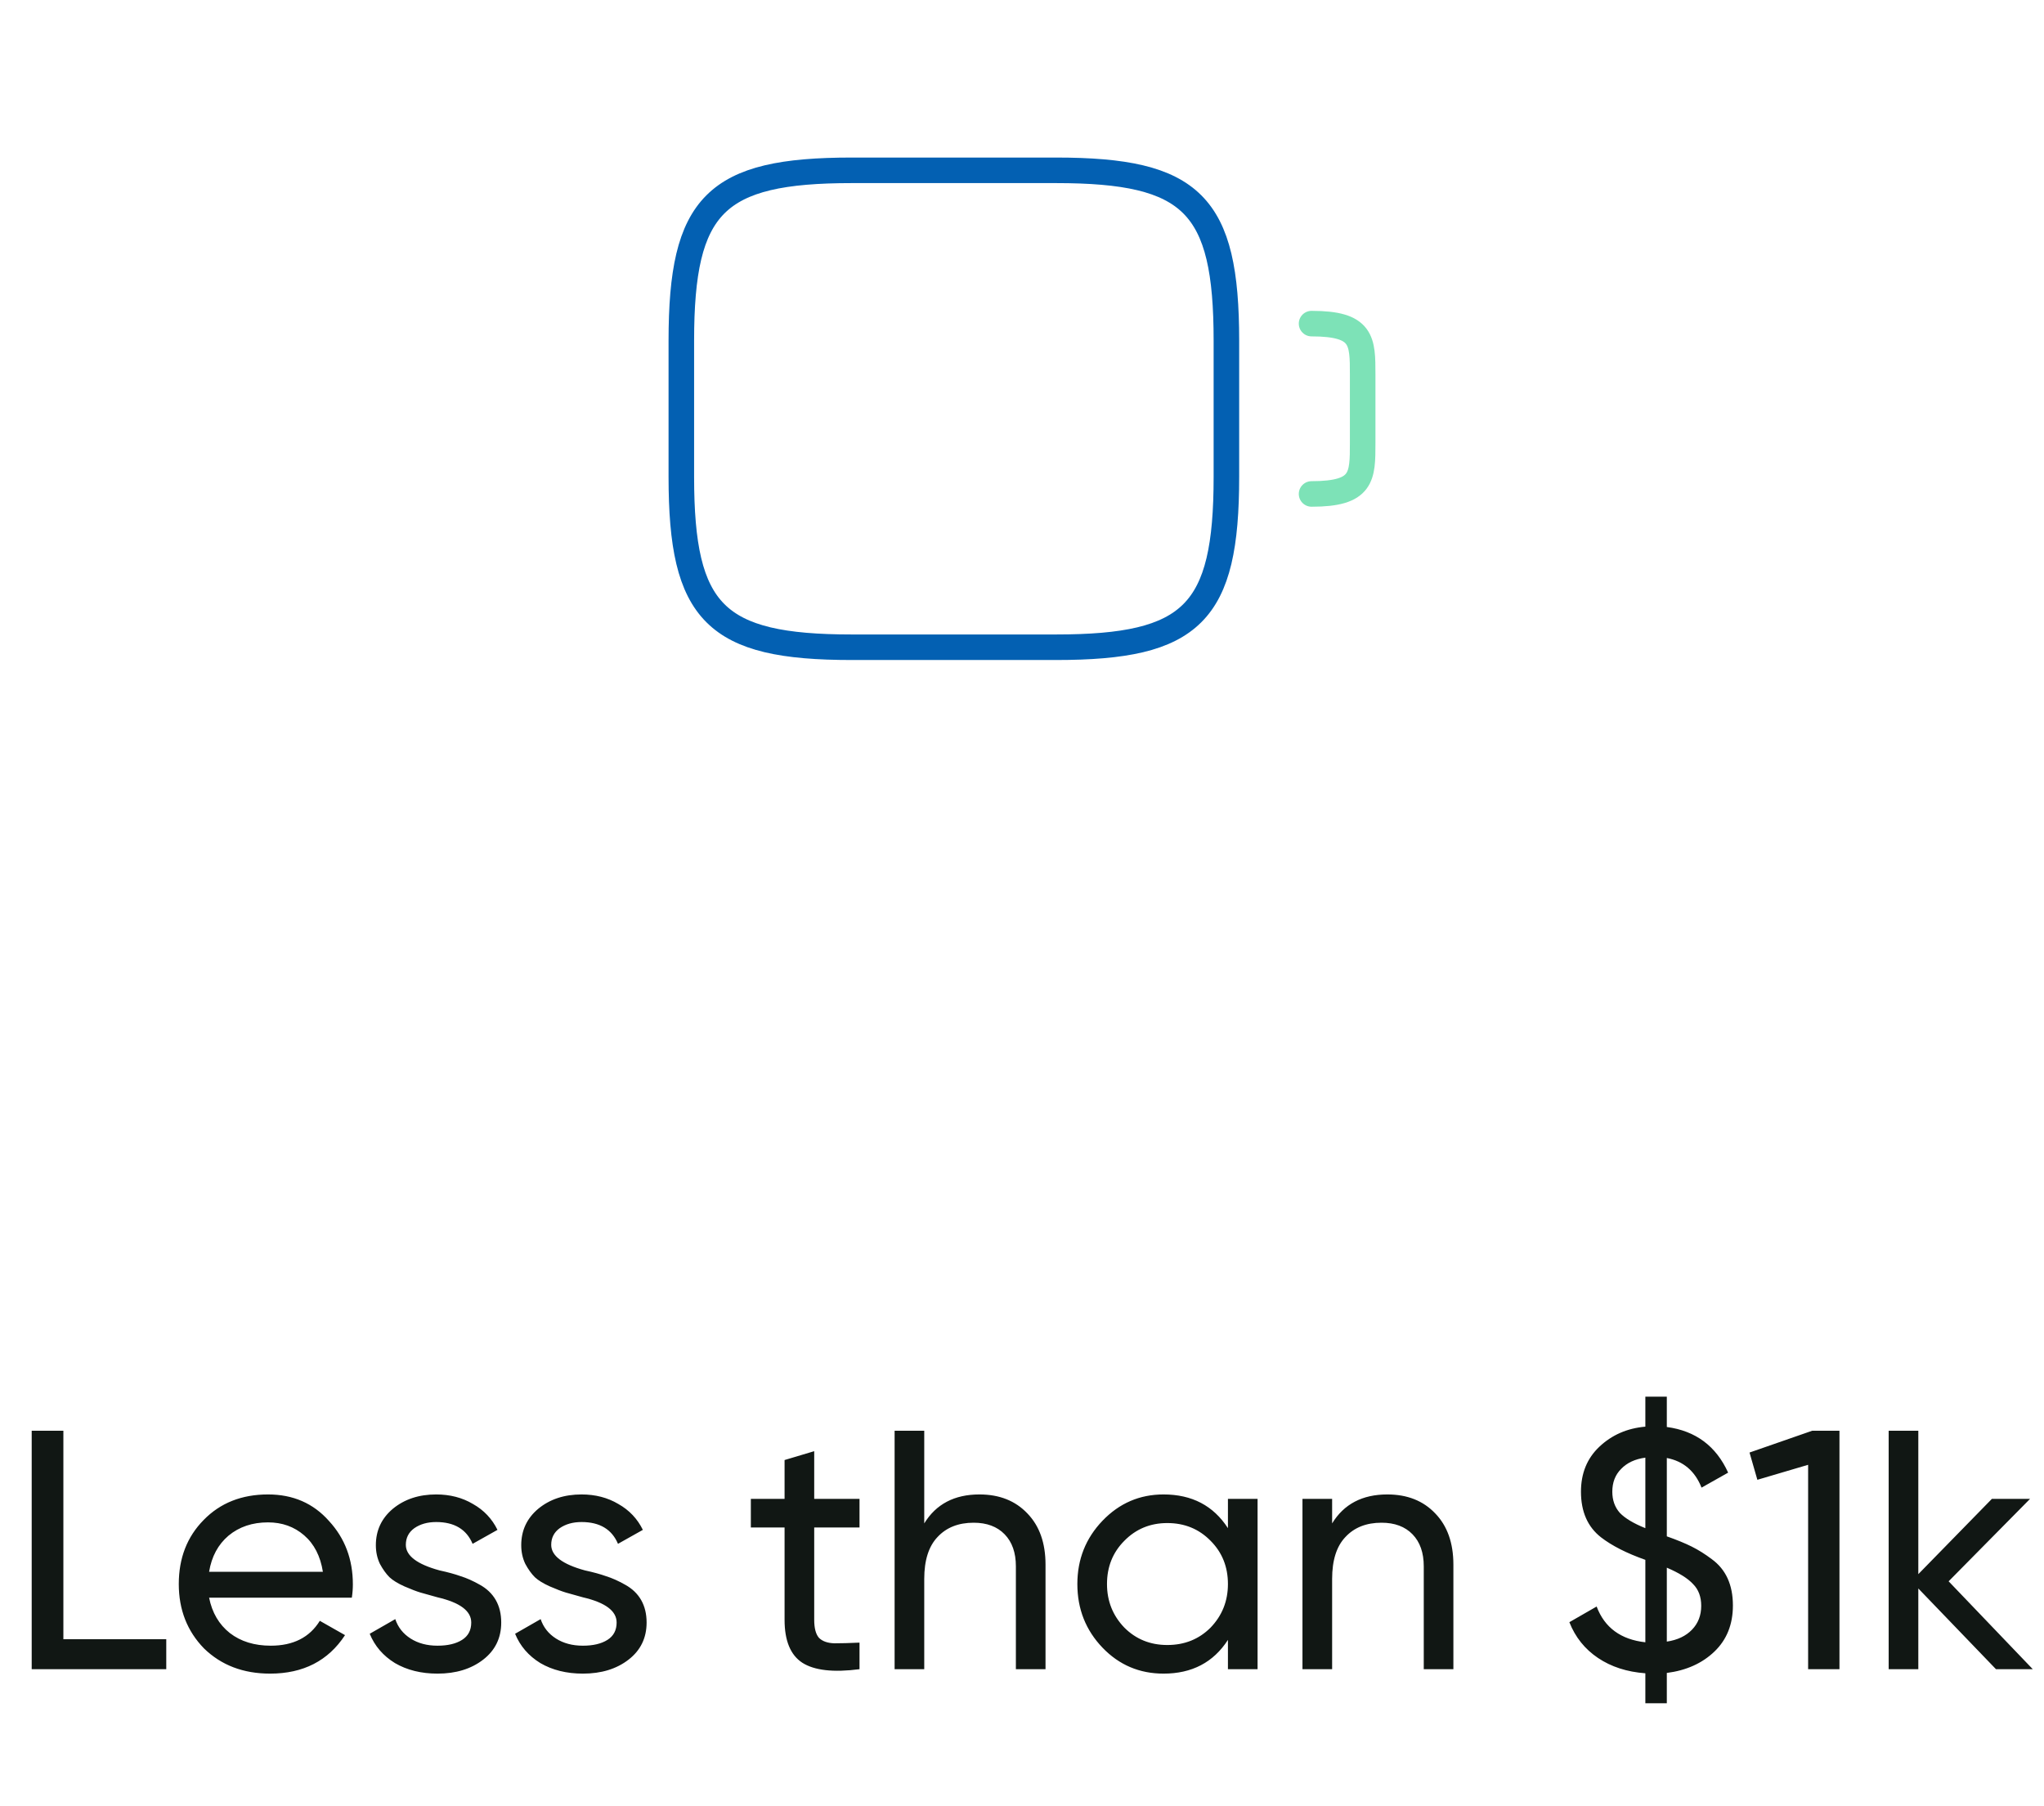
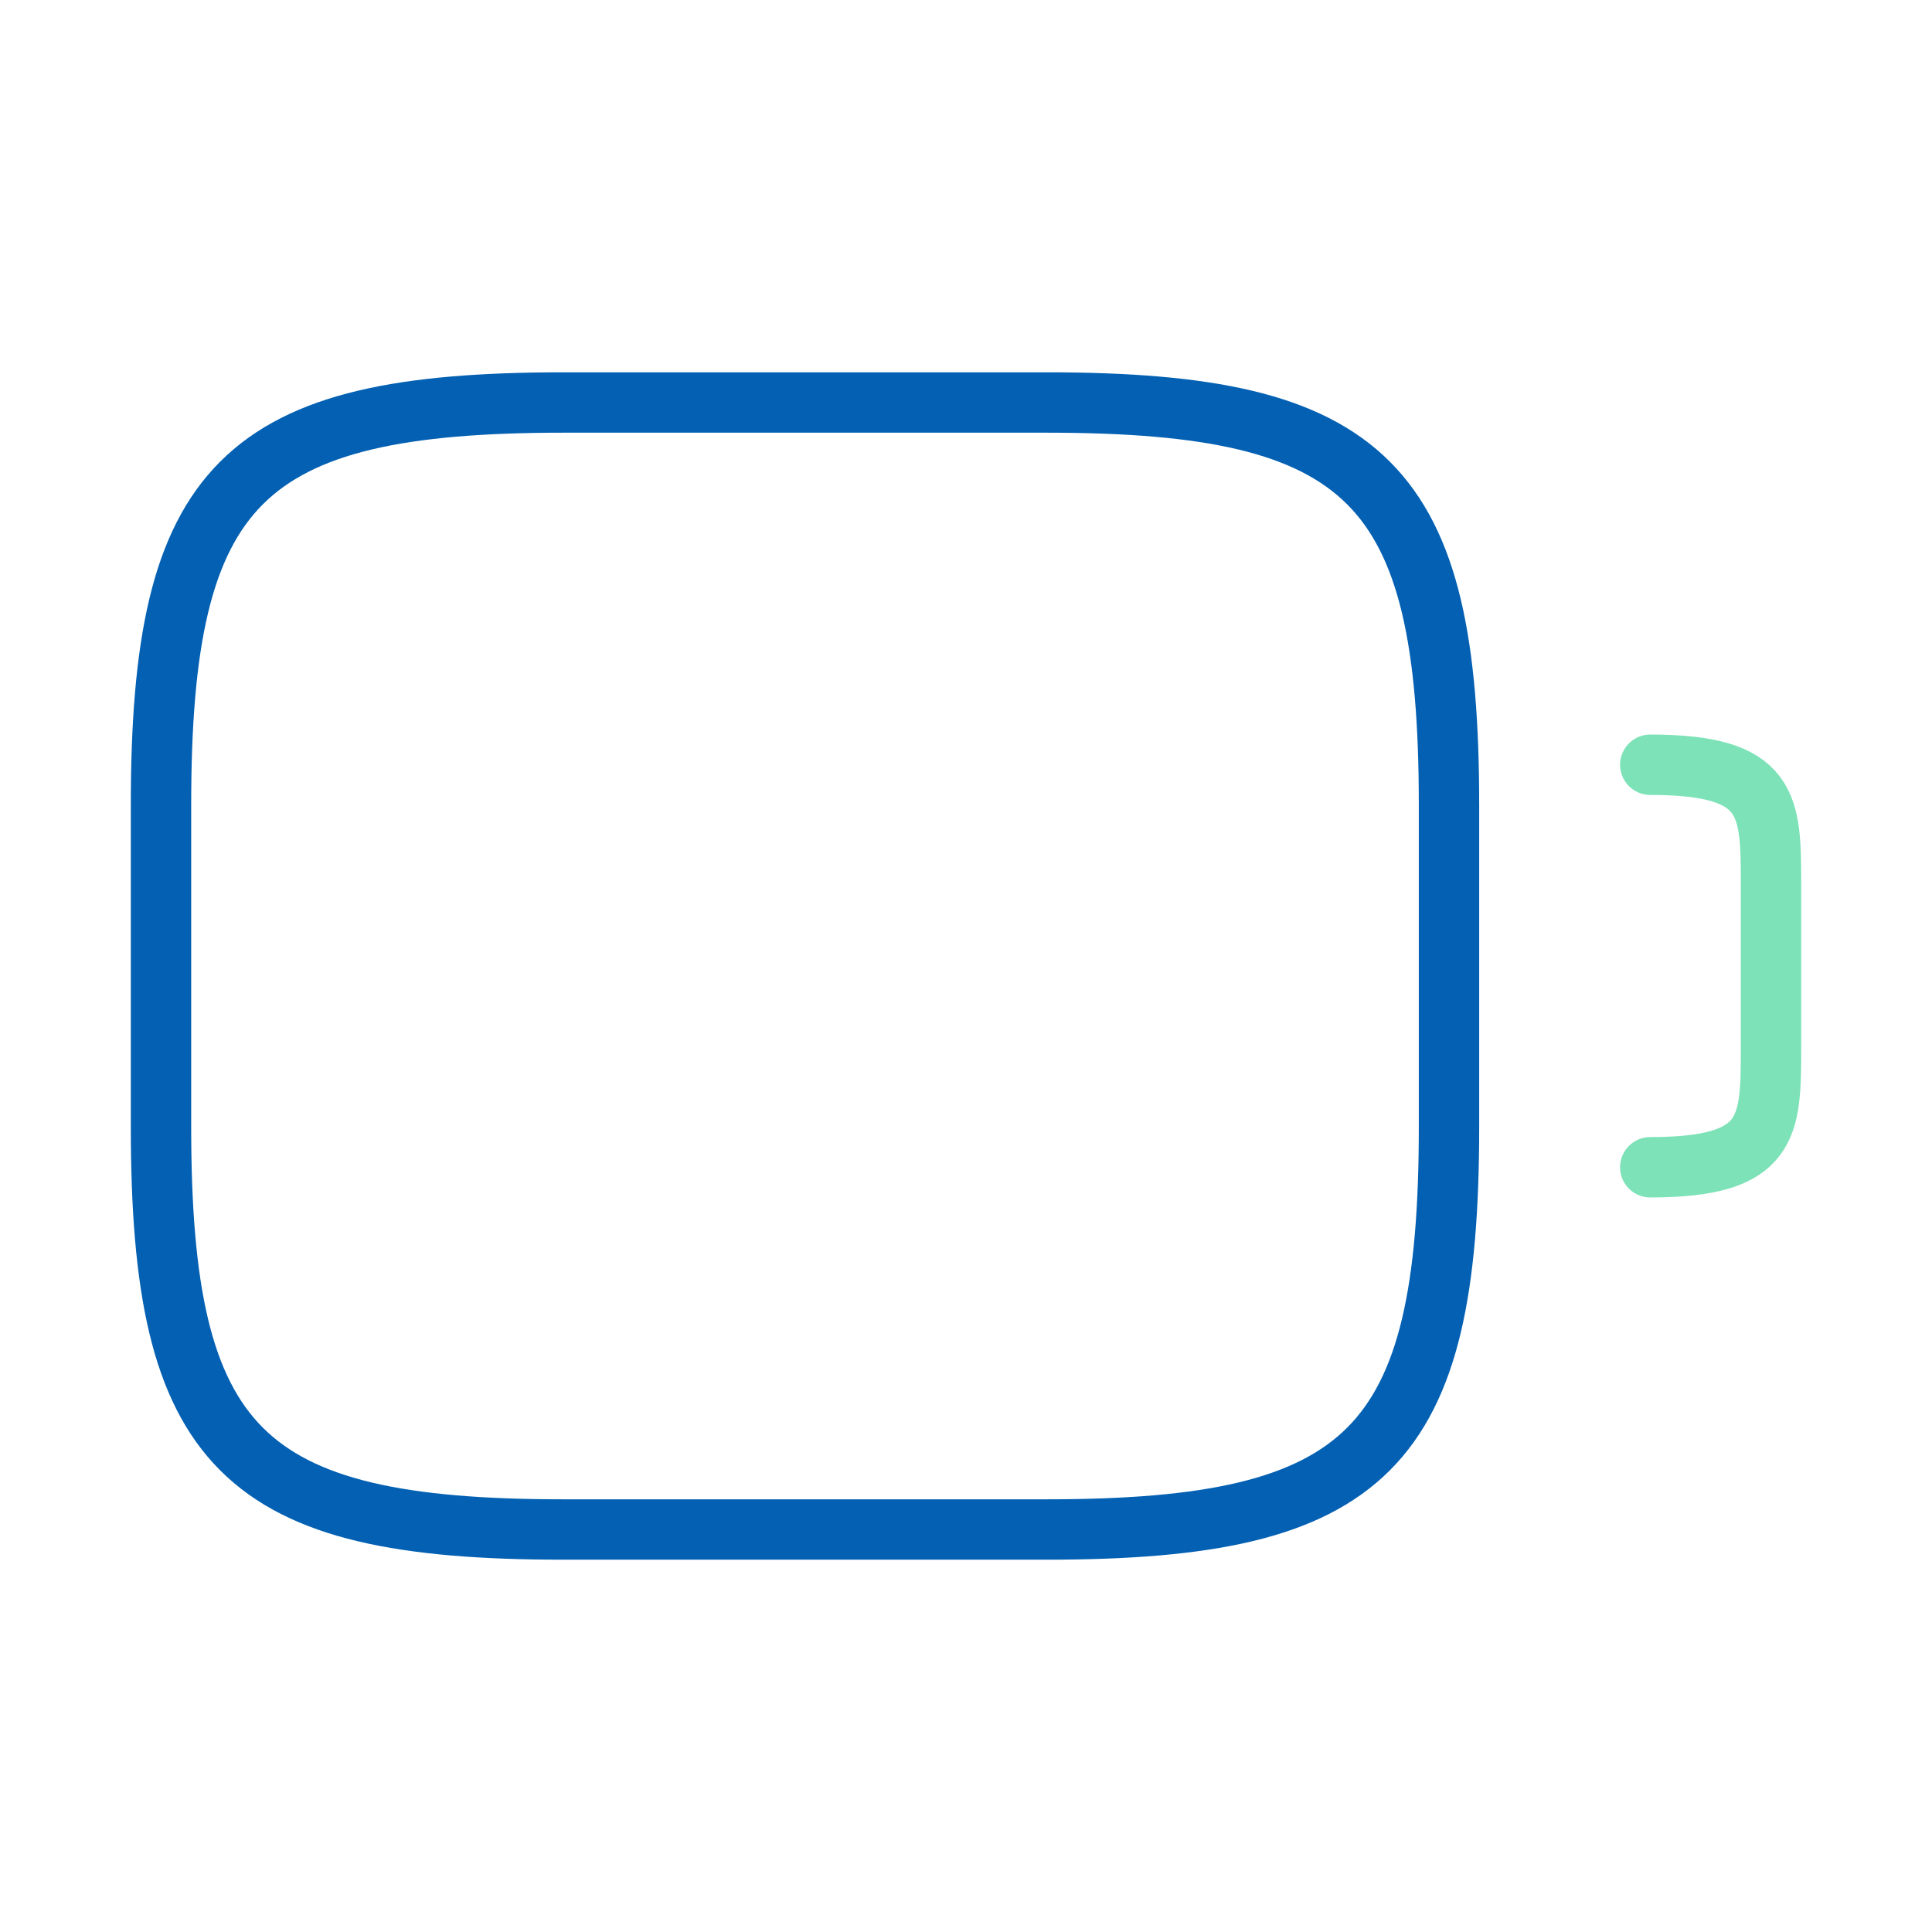
- <svg xmlns="http://www.w3.org/2000/svg" width="120" height="106" viewBox="0 0 120 106" fill="none">
-   <path d="M62 38H50C42 38 40 36 40 28V20C40 12 42 10 50 10H62C70 10 72 12 72 20V28C72 36 70 38 62 38Z" stroke="#0360B2" stroke-width="1.5" stroke-linecap="round" stroke-linejoin="round" />
-   <path d="M77 19C80 19 80 20 80 22V26C80 28 80 29 77 29" stroke="#7DE2B7" stroke-width="1.5" stroke-linecap="round" stroke-linejoin="round" />
-   <path d="M3.721 84V96.24H9.761V98H1.861V84H3.721ZM20.656 93.8H12.276C12.45 94.68 12.856 95.373 13.496 95.88C14.136 96.373 14.936 96.62 15.896 96.62C17.216 96.62 18.176 96.133 18.776 95.16L20.256 96C19.27 97.507 17.803 98.26 15.856 98.26C14.283 98.26 12.99 97.767 11.976 96.78C10.99 95.767 10.496 94.507 10.496 93C10.496 91.48 10.983 90.227 11.956 89.24C12.93 88.24 14.19 87.74 15.736 87.74C17.203 87.74 18.396 88.26 19.316 89.3C20.25 90.313 20.716 91.553 20.716 93.02C20.716 93.273 20.696 93.533 20.656 93.8ZM15.736 89.38C14.816 89.38 14.043 89.64 13.416 90.16C12.803 90.68 12.423 91.387 12.276 92.28H18.956C18.81 91.36 18.443 90.647 17.856 90.14C17.27 89.633 16.563 89.38 15.736 89.38ZM23.826 90.7C23.826 91.34 24.486 91.84 25.806 92.2C26.299 92.307 26.712 92.42 27.046 92.54C27.392 92.647 27.766 92.813 28.166 93.04C28.579 93.267 28.892 93.567 29.106 93.94C29.319 94.313 29.426 94.753 29.426 95.26C29.426 96.167 29.073 96.893 28.366 97.44C27.659 97.987 26.766 98.26 25.686 98.26C24.726 98.26 23.892 98.053 23.186 97.64C22.492 97.213 21.999 96.64 21.706 95.92L23.206 95.06C23.366 95.54 23.666 95.92 24.106 96.2C24.546 96.48 25.073 96.62 25.686 96.62C26.286 96.62 26.766 96.507 27.126 96.28C27.486 96.053 27.666 95.713 27.666 95.26C27.666 94.58 27.006 94.087 25.686 93.78C25.246 93.66 24.913 93.567 24.686 93.5C24.459 93.433 24.146 93.313 23.746 93.14C23.359 92.967 23.066 92.787 22.866 92.6C22.666 92.4 22.479 92.14 22.306 91.82C22.146 91.487 22.066 91.12 22.066 90.72C22.066 89.853 22.399 89.14 23.066 88.58C23.746 88.02 24.593 87.74 25.606 87.74C26.419 87.74 27.139 87.927 27.766 88.3C28.406 88.66 28.886 89.167 29.206 89.82L27.746 90.64C27.386 89.787 26.672 89.36 25.606 89.36C25.099 89.36 24.672 89.48 24.326 89.72C23.992 89.96 23.826 90.287 23.826 90.7ZM32.361 90.7C32.361 91.34 33.021 91.84 34.341 92.2C34.834 92.307 35.248 92.42 35.581 92.54C35.928 92.647 36.301 92.813 36.701 93.04C37.114 93.267 37.428 93.567 37.641 93.94C37.854 94.313 37.961 94.753 37.961 95.26C37.961 96.167 37.608 96.893 36.901 97.44C36.194 97.987 35.301 98.26 34.221 98.26C33.261 98.26 32.428 98.053 31.721 97.64C31.028 97.213 30.534 96.64 30.241 95.92L31.741 95.06C31.901 95.54 32.201 95.92 32.641 96.2C33.081 96.48 33.608 96.62 34.221 96.62C34.821 96.62 35.301 96.507 35.661 96.28C36.021 96.053 36.201 95.713 36.201 95.26C36.201 94.58 35.541 94.087 34.221 93.78C33.781 93.66 33.448 93.567 33.221 93.5C32.994 93.433 32.681 93.313 32.281 93.14C31.894 92.967 31.601 92.787 31.401 92.6C31.201 92.4 31.014 92.14 30.841 91.82C30.681 91.487 30.601 91.12 30.601 90.72C30.601 89.853 30.934 89.14 31.601 88.58C32.281 88.02 33.128 87.74 34.141 87.74C34.954 87.74 35.674 87.927 36.301 88.3C36.941 88.66 37.421 89.167 37.741 89.82L36.281 90.64C35.921 89.787 35.208 89.36 34.141 89.36C33.634 89.36 33.208 89.48 32.861 89.72C32.528 89.96 32.361 90.287 32.361 90.7ZM50.461 88V89.68H47.801V95.1C47.801 95.593 47.895 95.947 48.081 96.16C48.281 96.36 48.581 96.467 48.981 96.48C49.381 96.48 49.874 96.467 50.461 96.44V98C48.928 98.2 47.808 98.073 47.101 97.62C46.408 97.167 46.061 96.327 46.061 95.1V89.68H44.081V88H46.061V85.72L47.801 85.2V88H50.461ZM57.501 87.74C58.675 87.74 59.614 88.113 60.321 88.86C61.028 89.593 61.381 90.593 61.381 91.86V98H59.641V91.96C59.641 91.16 59.421 90.533 58.981 90.08C58.541 89.627 57.934 89.4 57.161 89.4C56.268 89.4 55.561 89.68 55.041 90.24C54.521 90.787 54.261 91.607 54.261 92.7V98H52.521V84H54.261V89.44C54.955 88.307 56.035 87.74 57.501 87.74ZM72.09 89.72V88H73.83V98H72.09V96.28C71.237 97.6 69.977 98.26 68.31 98.26C66.897 98.26 65.704 97.753 64.73 96.74C63.744 95.713 63.25 94.467 63.25 93C63.25 91.547 63.744 90.307 64.73 89.28C65.717 88.253 66.91 87.74 68.31 87.74C69.977 87.74 71.237 88.4 72.09 89.72ZM68.53 96.58C69.544 96.58 70.39 96.24 71.07 95.56C71.75 94.853 72.09 94 72.09 93C72.09 91.987 71.75 91.14 71.07 90.46C70.39 89.767 69.544 89.42 68.53 89.42C67.53 89.42 66.69 89.767 66.01 90.46C65.33 91.14 64.99 91.987 64.99 93C64.99 94 65.33 94.853 66.01 95.56C66.69 96.24 67.53 96.58 68.53 96.58ZM81.447 87.74C82.62 87.74 83.56 88.113 84.266 88.86C84.973 89.593 85.326 90.593 85.326 91.86V98H83.587V91.96C83.587 91.16 83.367 90.533 82.927 90.08C82.487 89.627 81.88 89.4 81.106 89.4C80.213 89.4 79.507 89.68 78.987 90.24C78.466 90.787 78.207 91.607 78.207 92.7V98H76.466V88H78.207V89.44C78.9 88.307 79.98 87.74 81.447 87.74ZM101.736 94.26C101.736 95.367 101.376 96.267 100.656 96.96C99.936 97.653 99.002 98.073 97.856 98.22V100H96.596V98.24C95.516 98.16 94.589 97.86 93.816 97.34C93.042 96.82 92.482 96.12 92.135 95.24L93.736 94.32C94.202 95.56 95.156 96.26 96.596 96.42V91.58C95.502 91.193 94.635 90.753 93.996 90.26C93.209 89.647 92.816 88.753 92.816 87.58C92.816 86.5 93.175 85.62 93.895 84.94C94.629 84.247 95.529 83.853 96.596 83.76V82H97.856V83.78C99.549 84.007 100.749 84.9 101.456 86.46L99.895 87.34C99.509 86.367 98.829 85.787 97.856 85.6V90.2C98.456 90.413 98.942 90.613 99.316 90.8C99.716 91 100.109 91.247 100.496 91.54C101.322 92.14 101.736 93.047 101.736 94.26ZM94.656 87.58C94.656 88.073 94.802 88.487 95.096 88.82C95.402 89.14 95.902 89.44 96.596 89.72V85.58C95.996 85.66 95.522 85.88 95.175 86.24C94.829 86.587 94.656 87.033 94.656 87.58ZM97.856 92.04V96.38C98.482 96.287 98.975 96.053 99.335 95.68C99.695 95.307 99.876 94.84 99.876 94.28C99.876 93.747 99.716 93.32 99.395 93C99.089 92.667 98.576 92.347 97.856 92.04ZM102.712 85.28L106.392 84H107.992V98H106.152V86L103.172 86.88L102.712 85.28ZM114.401 92.84L119.341 98H117.181L112.621 93.26V98H110.881V84H112.621V92.42L116.941 88H119.181L114.401 92.84Z" fill="#111714" />
+ <svg xmlns="http://www.w3.org/2000/svg" width="48" height="48" viewBox="0 0 48 48" fill="none">
+   <path d="M26 38H14C6 38 4 36 4 28V20C4 12 6 10 14 10H26C34 10 36 12 36 20V28C36 36 34 38 26 38Z" stroke="#0360B2" stroke-width="1.5" stroke-linecap="round" stroke-linejoin="round" />
+   <path d="M41 19C44 19 44 20 44 22V26C44 28 44 29 41 29" stroke="#7DE2B7" stroke-width="1.5" stroke-linecap="round" stroke-linejoin="round" />
</svg>
